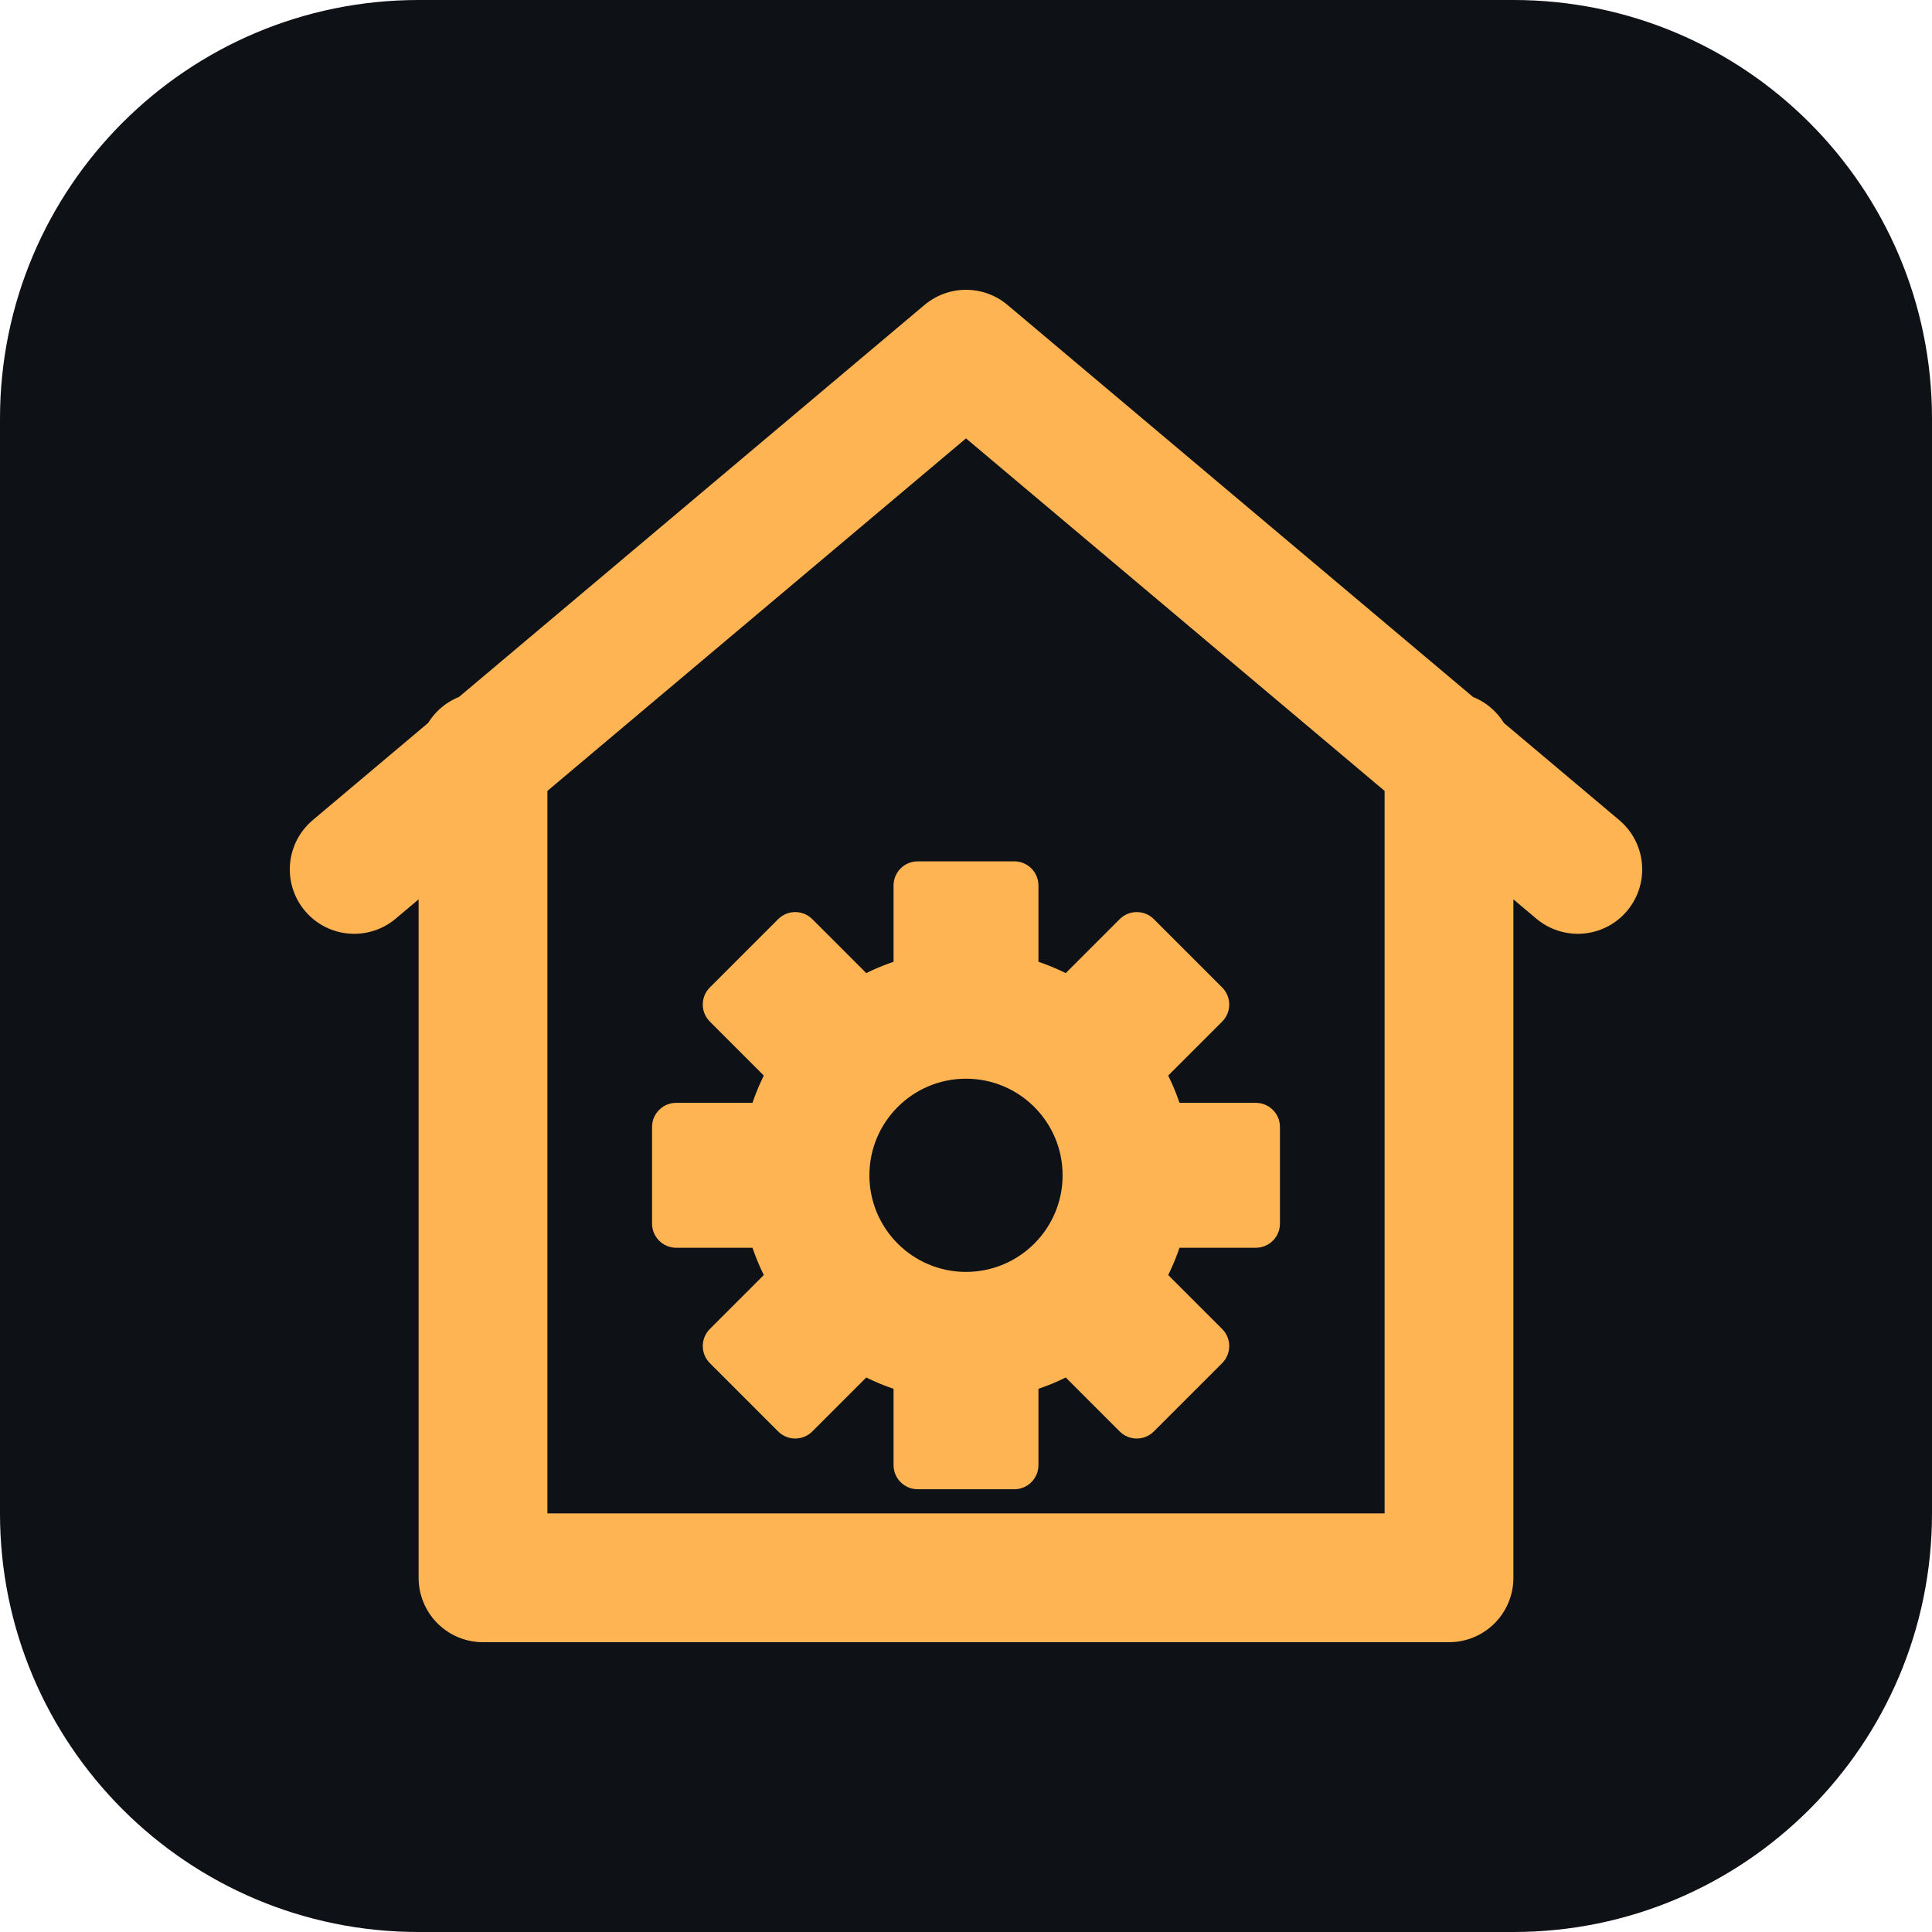
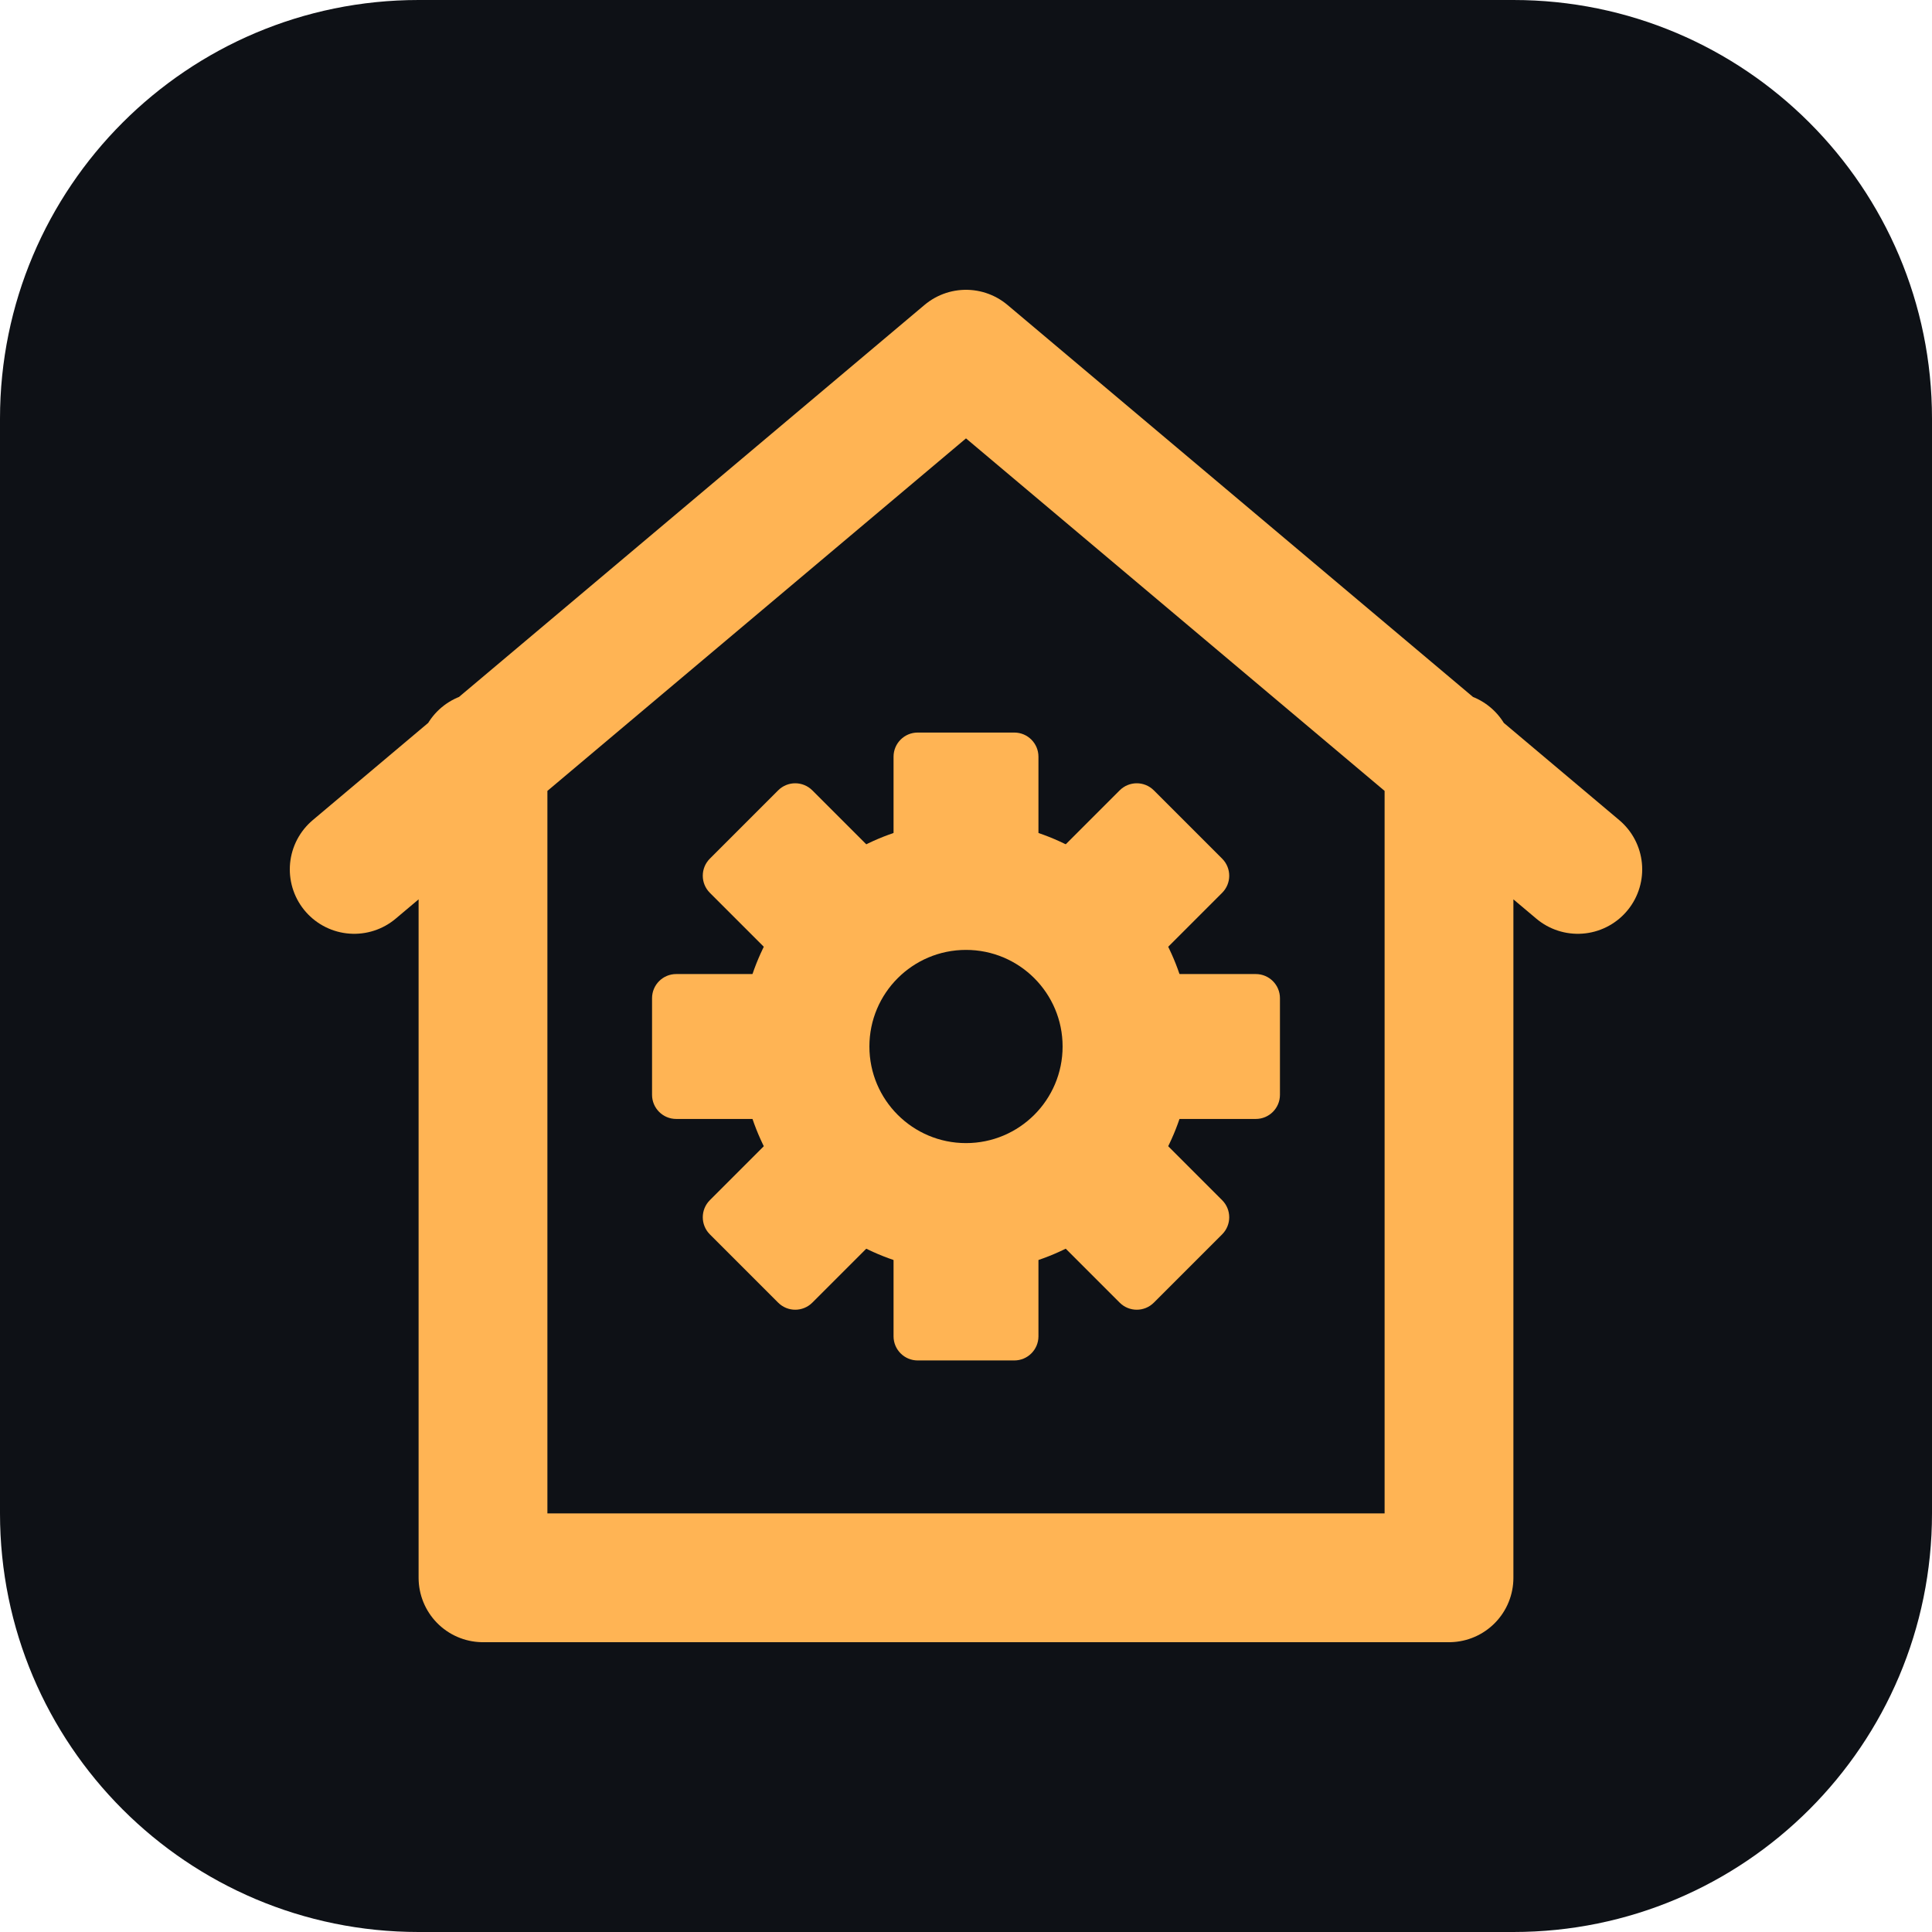
<svg xmlns="http://www.w3.org/2000/svg" viewBox="0 0 120 120">
  <rect width="120" height="120" rx="26" fill="#0e1116" />
  <path d="M22 54 L60 22 L98 54 M30 47 V98 H90 V47" fill="none" stroke="#ffb454" stroke-width="8" stroke-linecap="round" stroke-linejoin="round" />
  <g fill="#ffb454">
-     <rect x="55.5" y="53.5" width="9" height="12" rx="1.5" transform="rotate(0 60 73)" />
-     <rect x="55.5" y="53.5" width="9" height="12" rx="1.5" transform="rotate(45 60 73)" />
-     <rect x="55.5" y="53.5" width="9" height="12" rx="1.5" transform="rotate(90 60 73)" />
-     <rect x="55.5" y="53.5" width="9" height="12" rx="1.5" transform="rotate(135 60 73)" />
-     <rect x="55.5" y="53.5" width="9" height="12" rx="1.5" transform="rotate(180 60 73)" />
-     <rect x="55.5" y="53.5" width="9" height="12" rx="1.5" transform="rotate(225 60 73)" />
-     <rect x="55.5" y="53.5" width="9" height="12" rx="1.5" transform="rotate(270 60 73)" />
-     <rect x="55.5" y="53.5" width="9" height="12" rx="1.5" transform="rotate(315 60 73)" />
-     <circle cx="60" cy="73" r="14" />
+     <rect x="55.5" y="45.5" width="9" height="12" rx="1.5" transform="rotate(0 60 65)" />
+     <rect x="55.5" y="45.5" width="9" height="12" rx="1.5" transform="rotate(45 60 65)" />
+     <rect x="55.5" y="45.5" width="9" height="12" rx="1.5" transform="rotate(90 60 65)" />
+     <rect x="55.5" y="45.5" width="9" height="12" rx="1.5" transform="rotate(135 60 65)" />
+     <rect x="55.5" y="45.5" width="9" height="12" rx="1.5" transform="rotate(180 60 65)" />
+     <rect x="55.5" y="45.5" width="9" height="12" rx="1.5" transform="rotate(225 60 65)" />
+     <rect x="55.5" y="45.5" width="9" height="12" rx="1.5" transform="rotate(270 60 65)" />
+     <rect x="55.5" y="45.5" width="9" height="12" rx="1.5" transform="rotate(315 60 65)" />
+     <circle cx="60" cy="65" r="14" />
  </g>
-   <circle cx="60" cy="73" r="6" fill="#0e1116" />
+   <circle cx="60" cy="65" r="6" fill="#0e1116" />
</svg>
